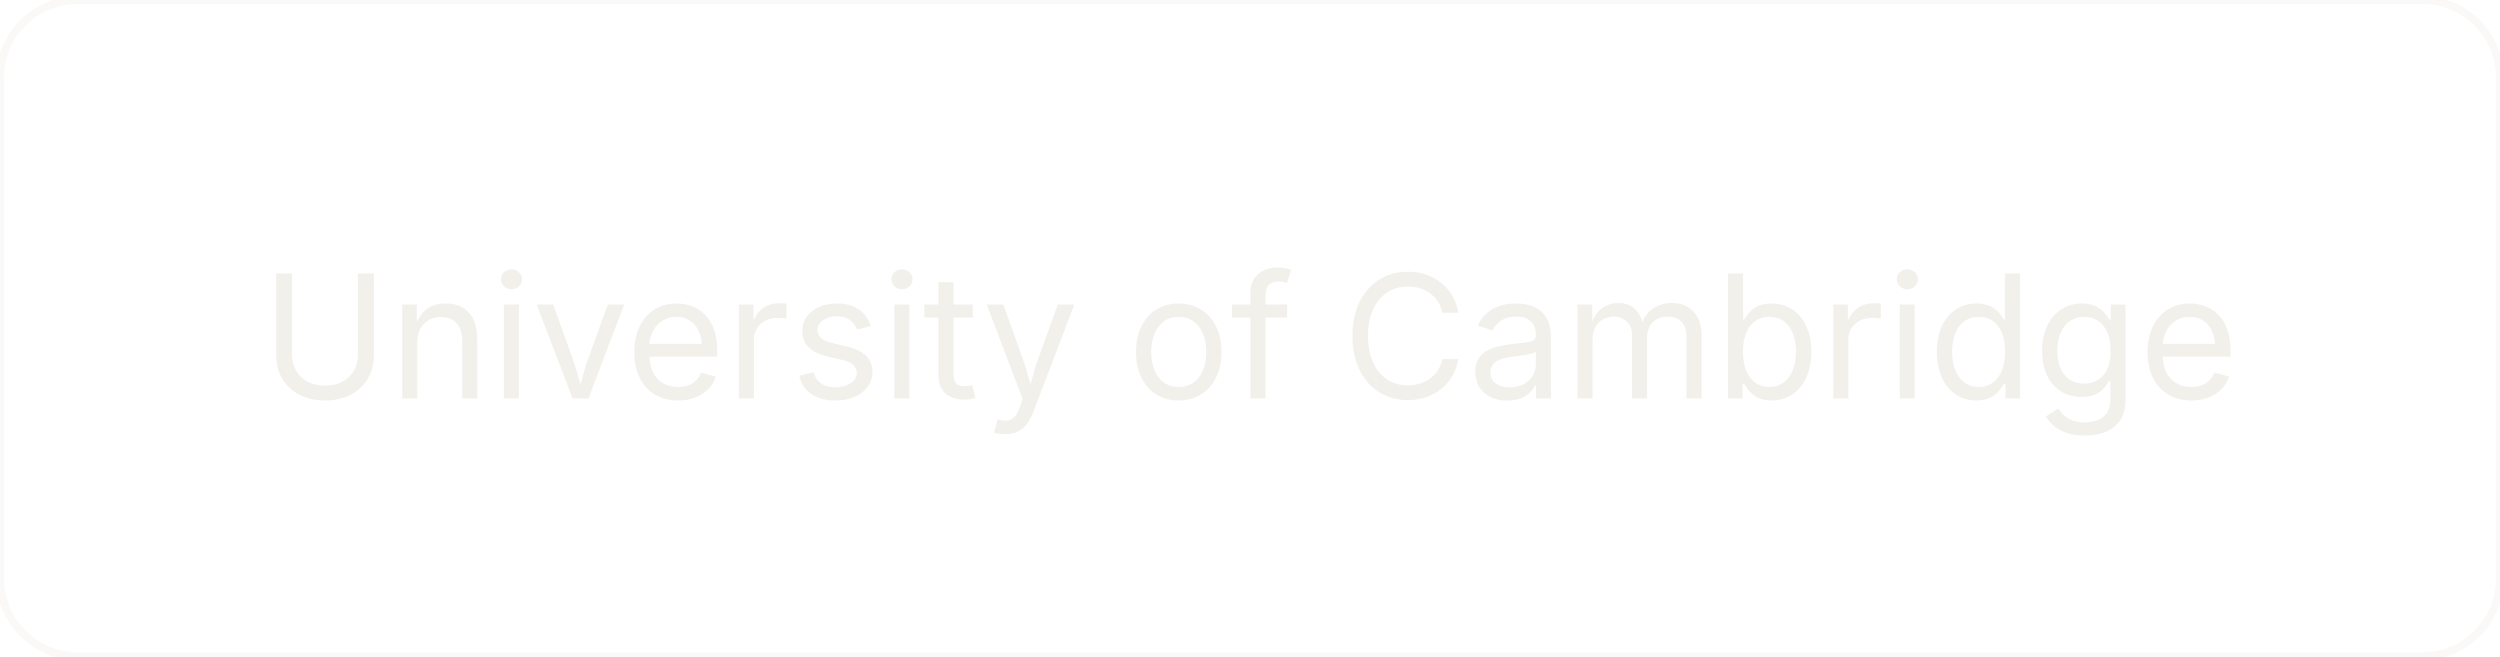
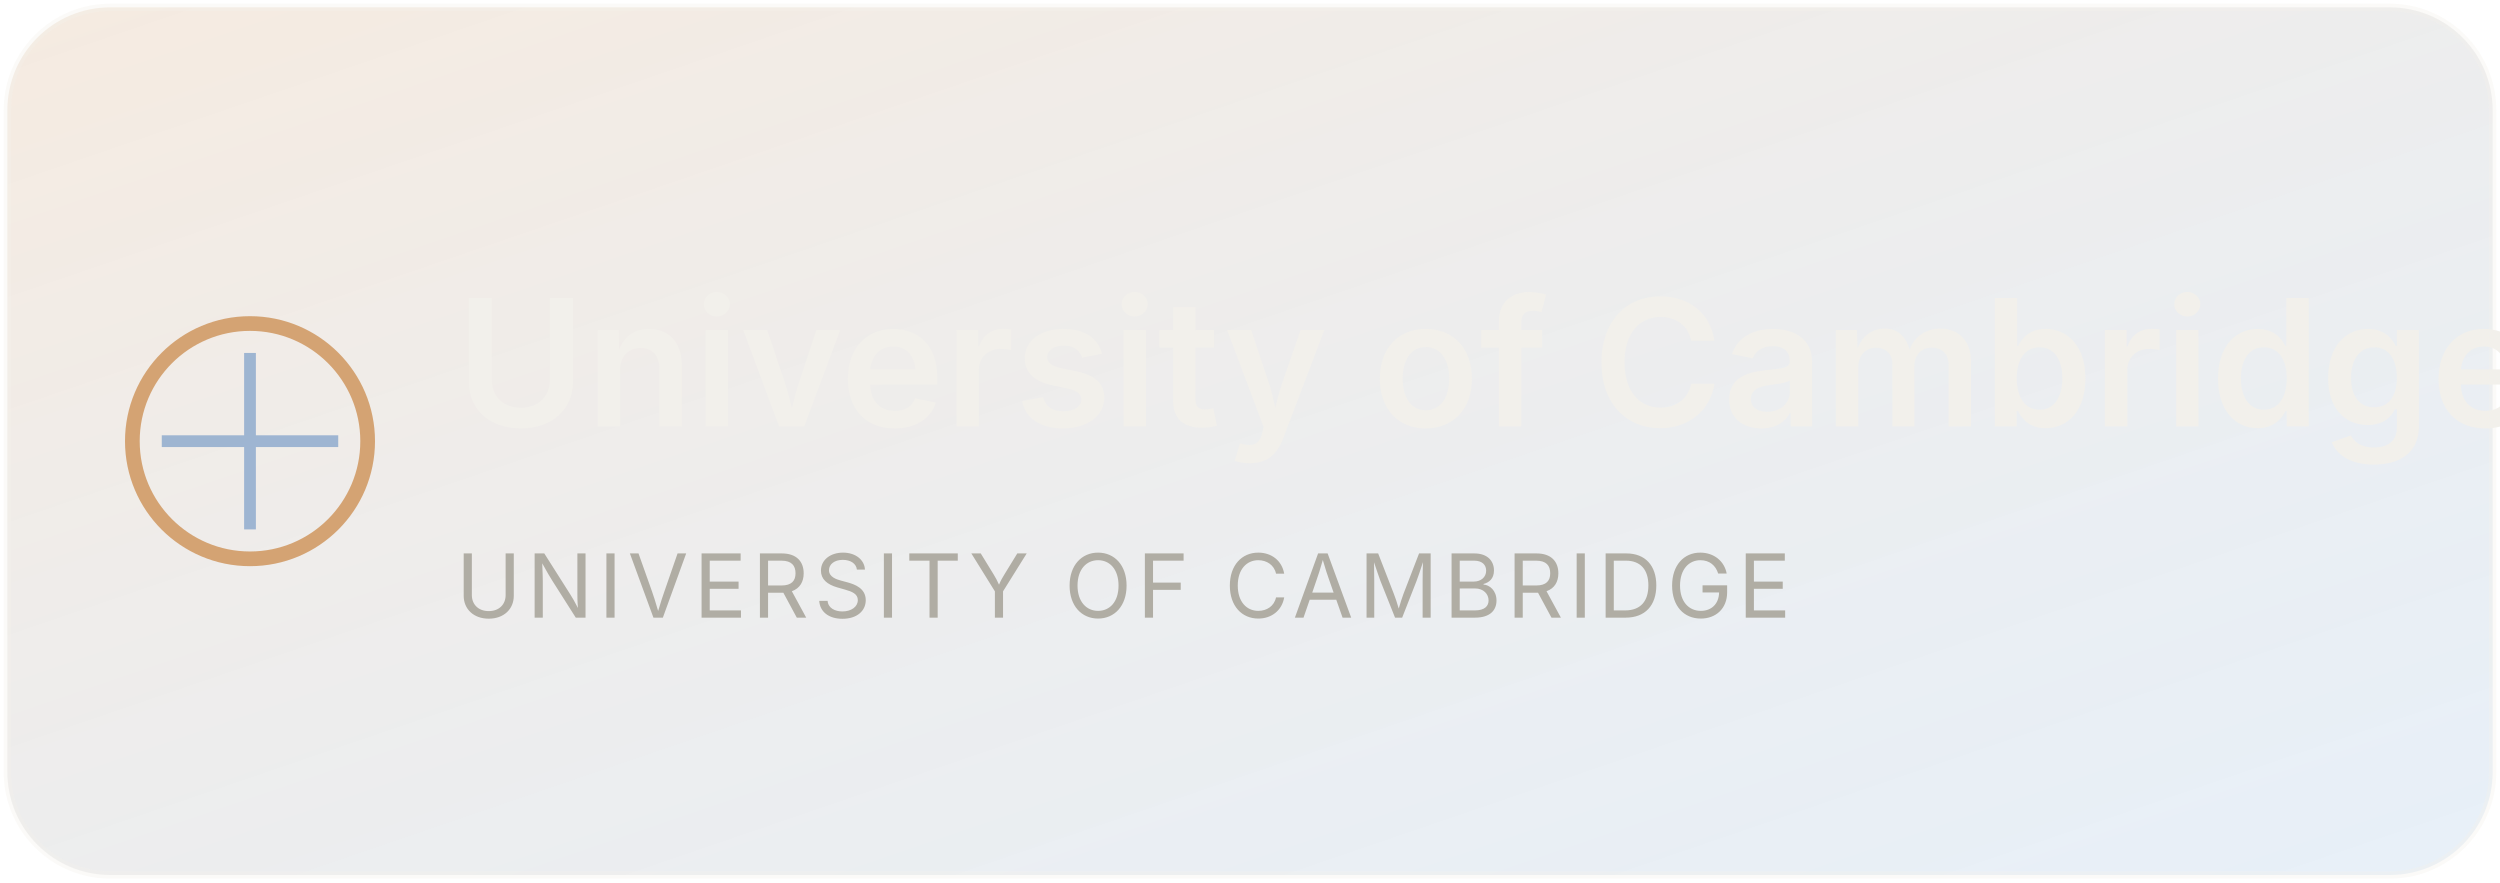
- <svg xmlns="http://www.w3.org/2000/svg" width="320" height="84" viewBox="0 0 320 84">
-   <rect width="320" height="84" rx="10" fill="none" stroke="rgba(242,240,235,.38)" />
-   <text x="160" y="51" text-anchor="middle" fill="#f2f0eb" font-size="22" font-family="Inter, Arial, sans-serif">University of Cambridge</text>
+ <svg xmlns="http://www.w3.org/2000/svg" width="340" height="120" viewBox="0 0 340 120" role="img" aria-label="University of Cambridge">
+   <defs>
+     <linearGradient id="g" x1="0" y1="0" x2="1" y2="1">
+       <stop offset="0%" stop-color="rgba(212,163,115,0.22)" />
+       <stop offset="100%" stop-color="rgba(107,159,212,0.16)" />
+     </linearGradient>
+   </defs>
+   <rect x="1" y="1" width="338" height="118" rx="14" fill="url(#g)" stroke="rgba(242,240,235,.35)" />
+   <circle cx="34" cy="60" r="16" fill="none" stroke="#d4a373" stroke-width="2" />
+   <path d="M22 60h24M34 48v24" stroke="#8aa8cc" stroke-width="1.6" opacity="0.8" />
+   <text x="62" y="58" fill="#f2f0eb" font-size="24" font-family="Inter, Arial, sans-serif" font-weight="600">University of Cambridge</text>
+   <text x="62" y="84" fill="#b0ada4" font-size="12" font-family="Inter, Arial, sans-serif" letter-spacing="0.06em">UNIVERSITY OF CAMBRIDGE</text>
</svg>
